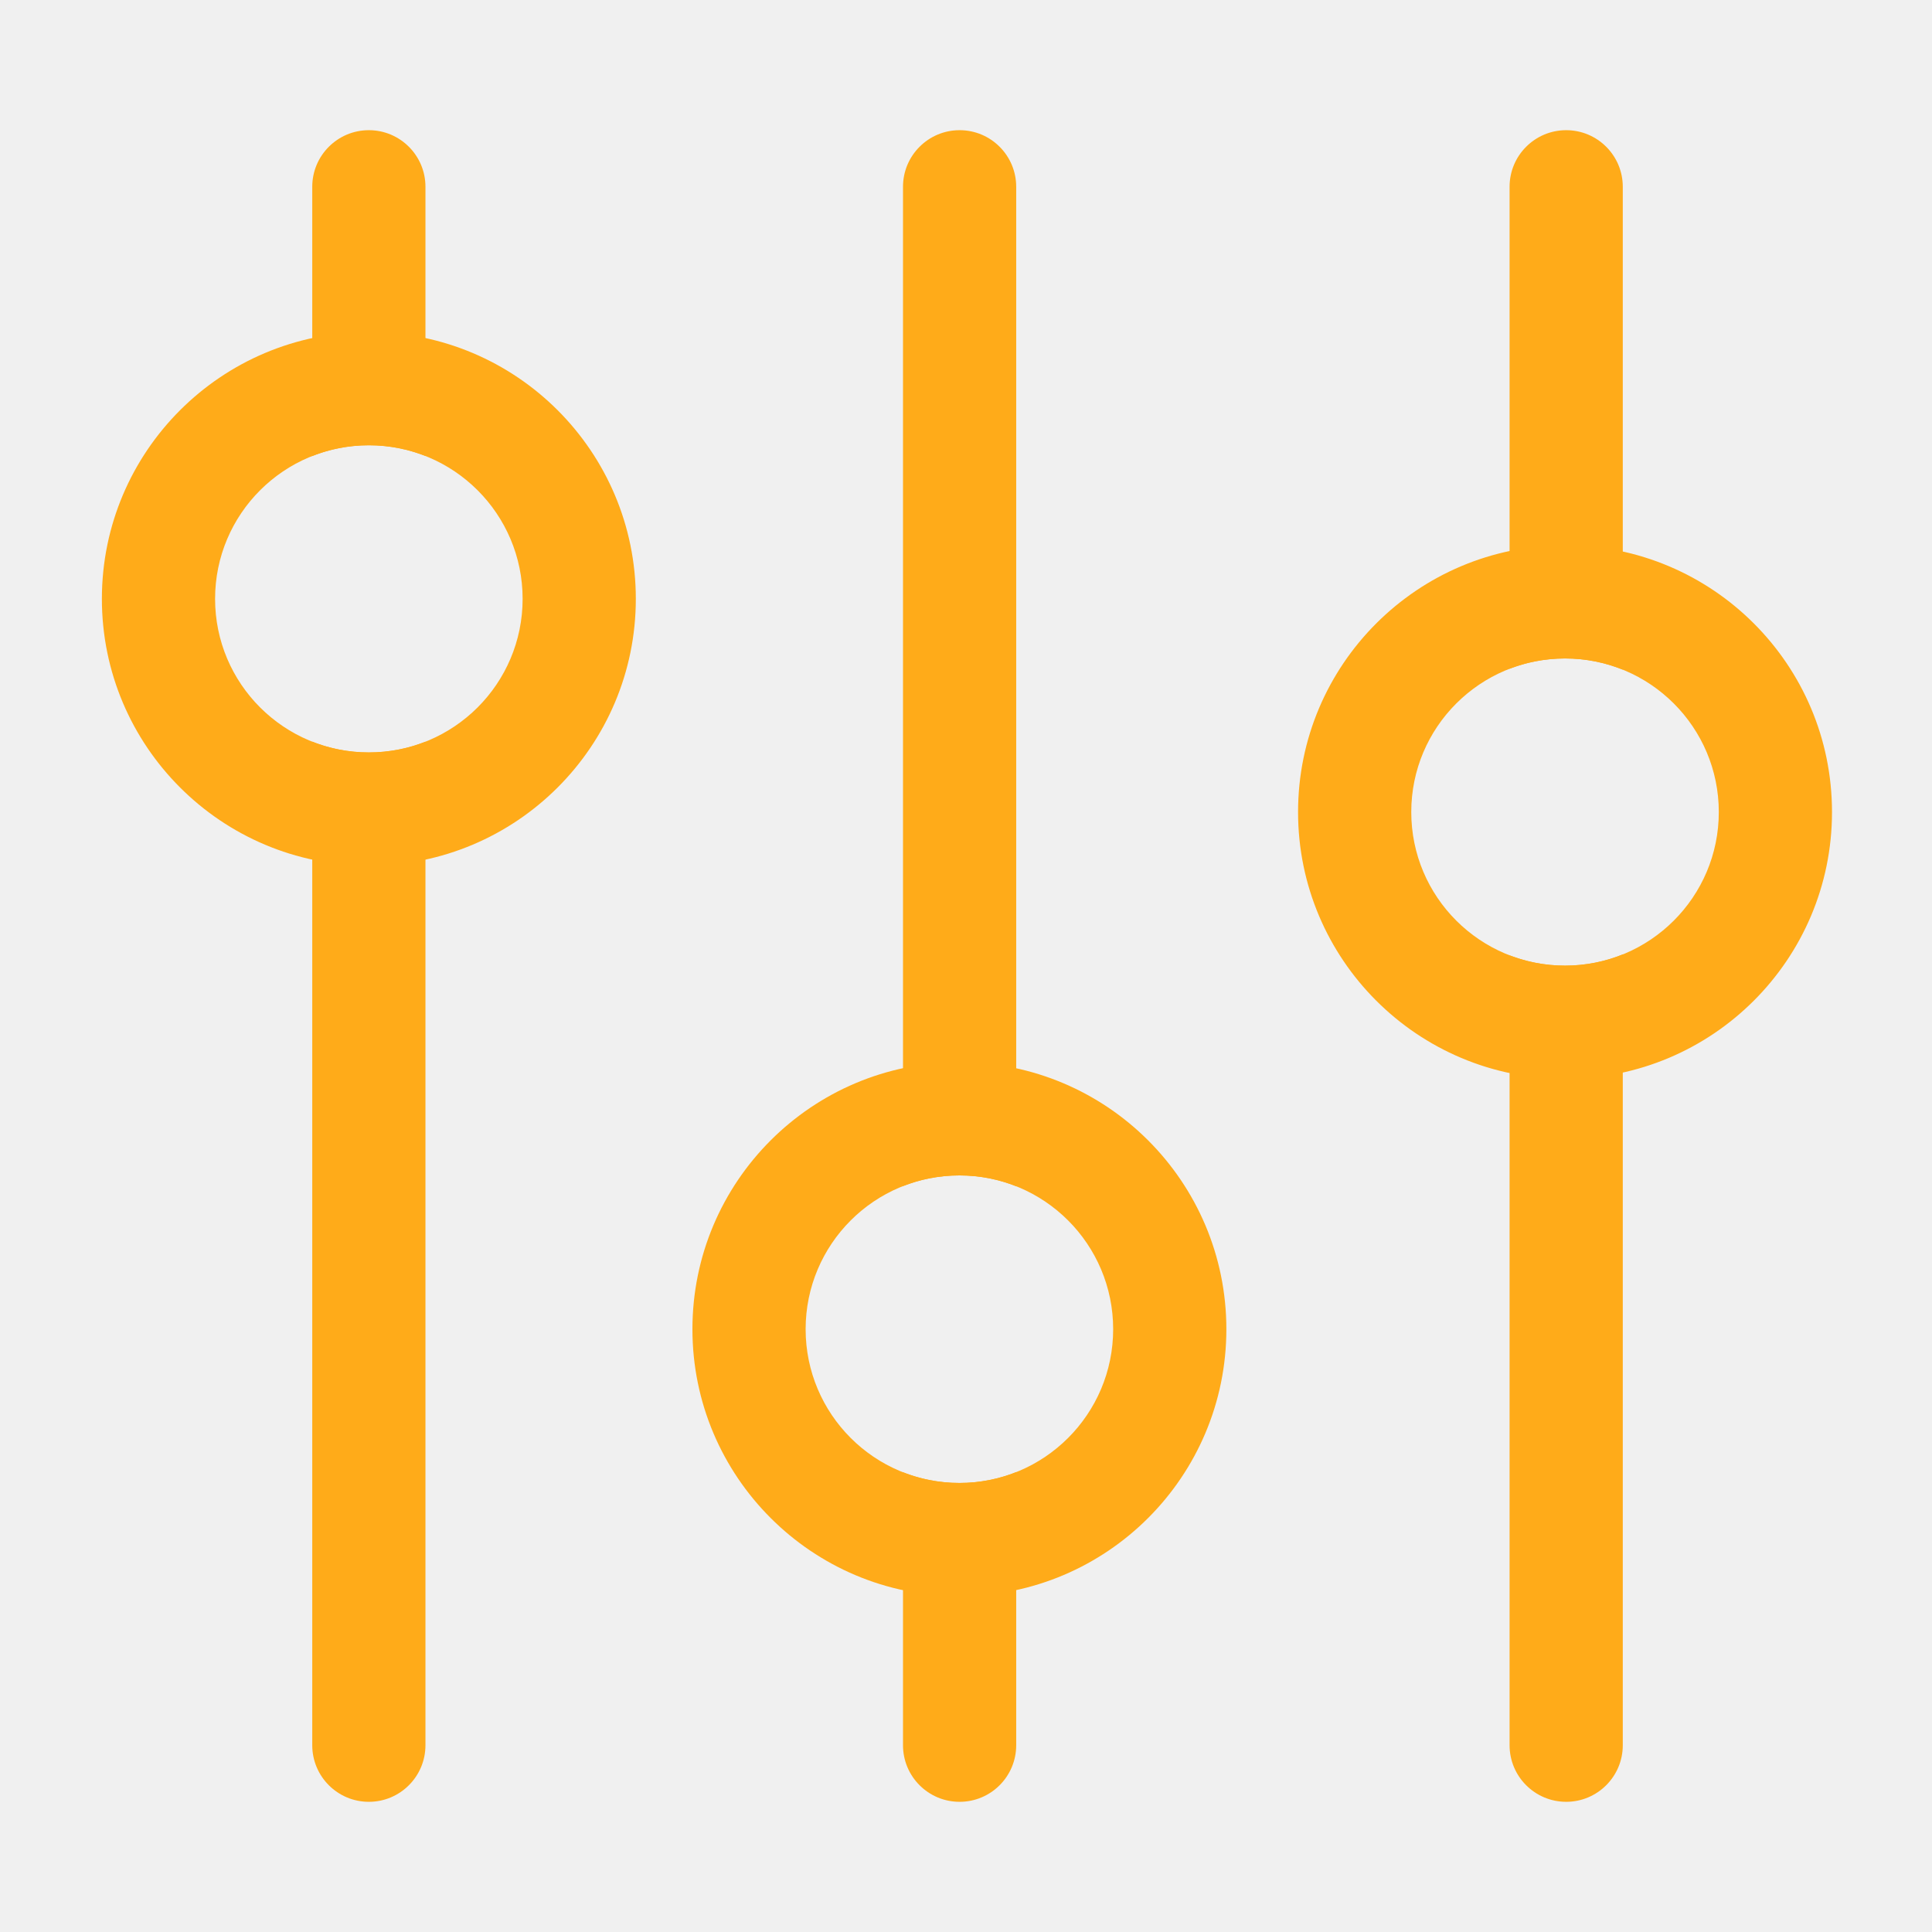
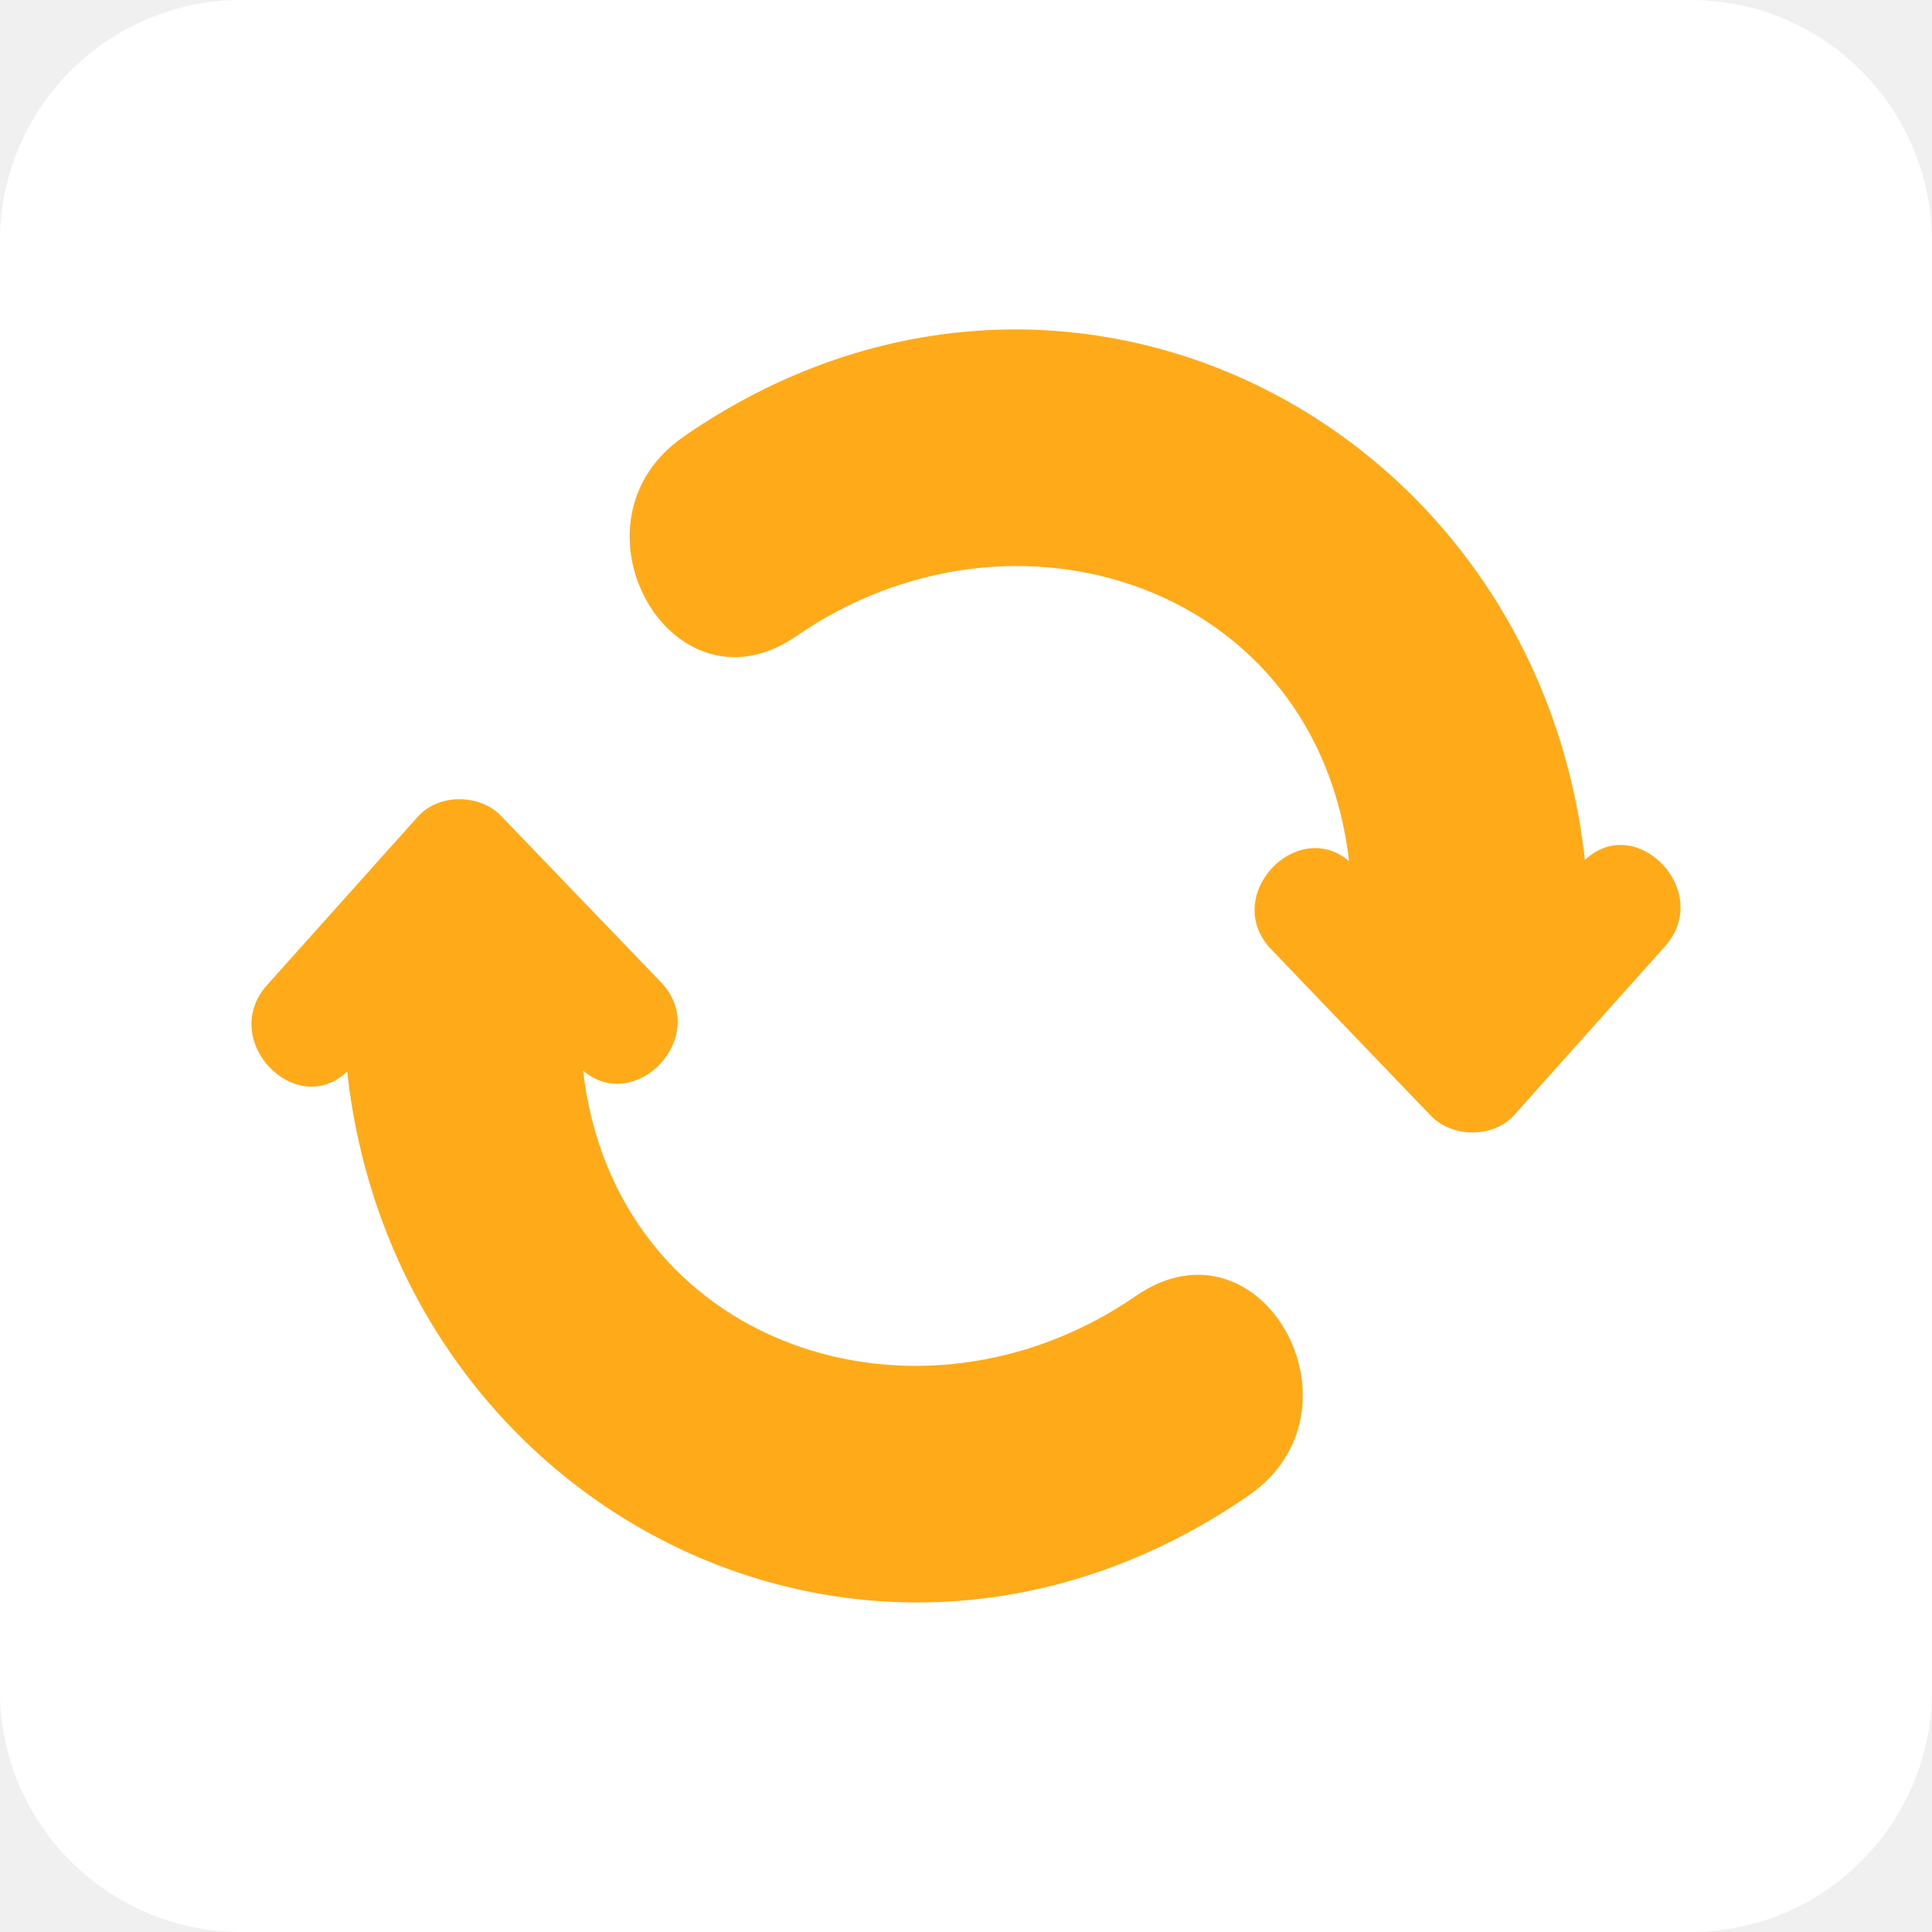
- <svg xmlns="http://www.w3.org/2000/svg" t="1766648819056" class="icon" viewBox="0 0 1024 1024" version="1.1" p-id="19386" width="200" height="200">
-   <path d="M225.5 241.692c-9.285-3.673-19.406-5.692-30-5.692-10.594 0-20.715 2.019-30 5.692V99c0-16.569 13.431-30 30-30 16.569 0 30 13.431 30 30v142.692z m0 151.423V925c0 16.569-13.431 30-30 30-16.569 0-30-13.431-30-30V393.115c9.285 3.673 19.406 5.692 30 5.692 10.594 0 20.715-2.019 30-5.692z m313.108 235.627C529.294 625.037 519.135 623 508.5 623c-10.552 0-20.637 2.006-29.892 5.656V99c0-16.569 13.432-30 30-30 16.569 0 30 13.431 30 30v529.742z m0 151.516V925c0 16.569-13.431 30-30 30-16.568 0-30-13.431-30-30V780.344c9.255 3.65 19.34 5.656 29.892 5.656 10.635 0 20.794-2.037 30.108-5.742z m321.5-425.322c-9.45-3.828-19.783-5.936-30.608-5.936-10.363 0-20.274 1.932-29.392 5.454V99c0-16.569 13.432-30 30-30 16.569 0 30 13.431 30 30v255.936z m0 150.935V925c0 16.569-13.431 30-30 30-16.568 0-30-13.431-30-30V506.352c9.118 3.523 19.03 5.455 29.392 5.455 10.825 0 21.158-2.108 30.608-5.936z" fill="#ffab19" p-id="19387" />
-   <path d="M195.5 458.807c-78.132 0-141.5-63.293-141.5-141.404C54 239.293 117.368 176 195.5 176S337 239.293 337 317.403c0 78.111-63.368 141.404-141.5 141.404zM508.5 846C430.352 846 367 782.648 367 704.5S430.352 563 508.5 563 650 626.352 650 704.5 586.648 846 508.5 846z m321-274.193c-78.132 0-141.5-63.293-141.5-141.404C688 352.293 751.368 289 829.5 289S971 352.293 971 430.403c0 78.111-63.368 141.404-141.5 141.404z m-634-173c45.011 0 81.5-36.446 81.5-81.404C277 272.446 240.511 236 195.5 236S114 272.446 114 317.403c0 44.958 36.489 81.404 81.5 81.404zM508.5 786c45.011 0 81.5-36.489 81.5-81.5S553.511 623 508.5 623 427 659.489 427 704.5s36.489 81.5 81.5 81.5z m321-274.193c45.011 0 81.5-36.446 81.5-81.404C911 385.446 874.511 349 829.5 349S748 385.446 748 430.403c0 44.958 36.489 81.404 81.5 81.404z" fill="#ffab19" p-id="19388" />
+ <svg xmlns="http://www.w3.org/2000/svg" id="_图层_1" data-name="图层 1" viewBox="0 0 22.677 22.677">
+   <defs>
+     <style>
+       .cls-1 {
+         fill: #fff;
+       }
+ 
+       .cls-2 {
+         fill: #ffab19;
+       }
+     </style>
+   </defs>
+   <rect class="cls-1" x="-.001" width="22.677" height="22.677" rx="2.835" ry="2.835" />
+   <path class="cls-2" d="M4.075,12.577c-.599,.574-1.518-.367-.94-1.015,.59-.658,1.179-1.318,1.769-1.976,.247-.276,.729-.269,.979-.007,.625,.65,1.25,1.299,1.874,1.949,.598,.625-.294,1.565-.913,1.039,.376,3.241,3.932,4.406,6.486,2.646,1.471-1.018,2.785,1.333,1.326,2.34-4.442,3.067-10.016,.175-10.581-4.977h0Zm3.95-7.453c4.441-3.068,10.011-.177,10.578,4.971,.598-.572,1.518,.368,.938,1.015-.588,.659-1.177,1.317-1.768,1.978-.245,.274-.727,.269-.979,.007-.624-.65-1.247-1.298-1.87-1.949-.599-.623,.294-1.563,.911-1.038-.374-3.239-3.931-4.406-6.484-2.644-1.468,1.016-2.784-1.333-1.326-2.339h0Z" />
</svg>
